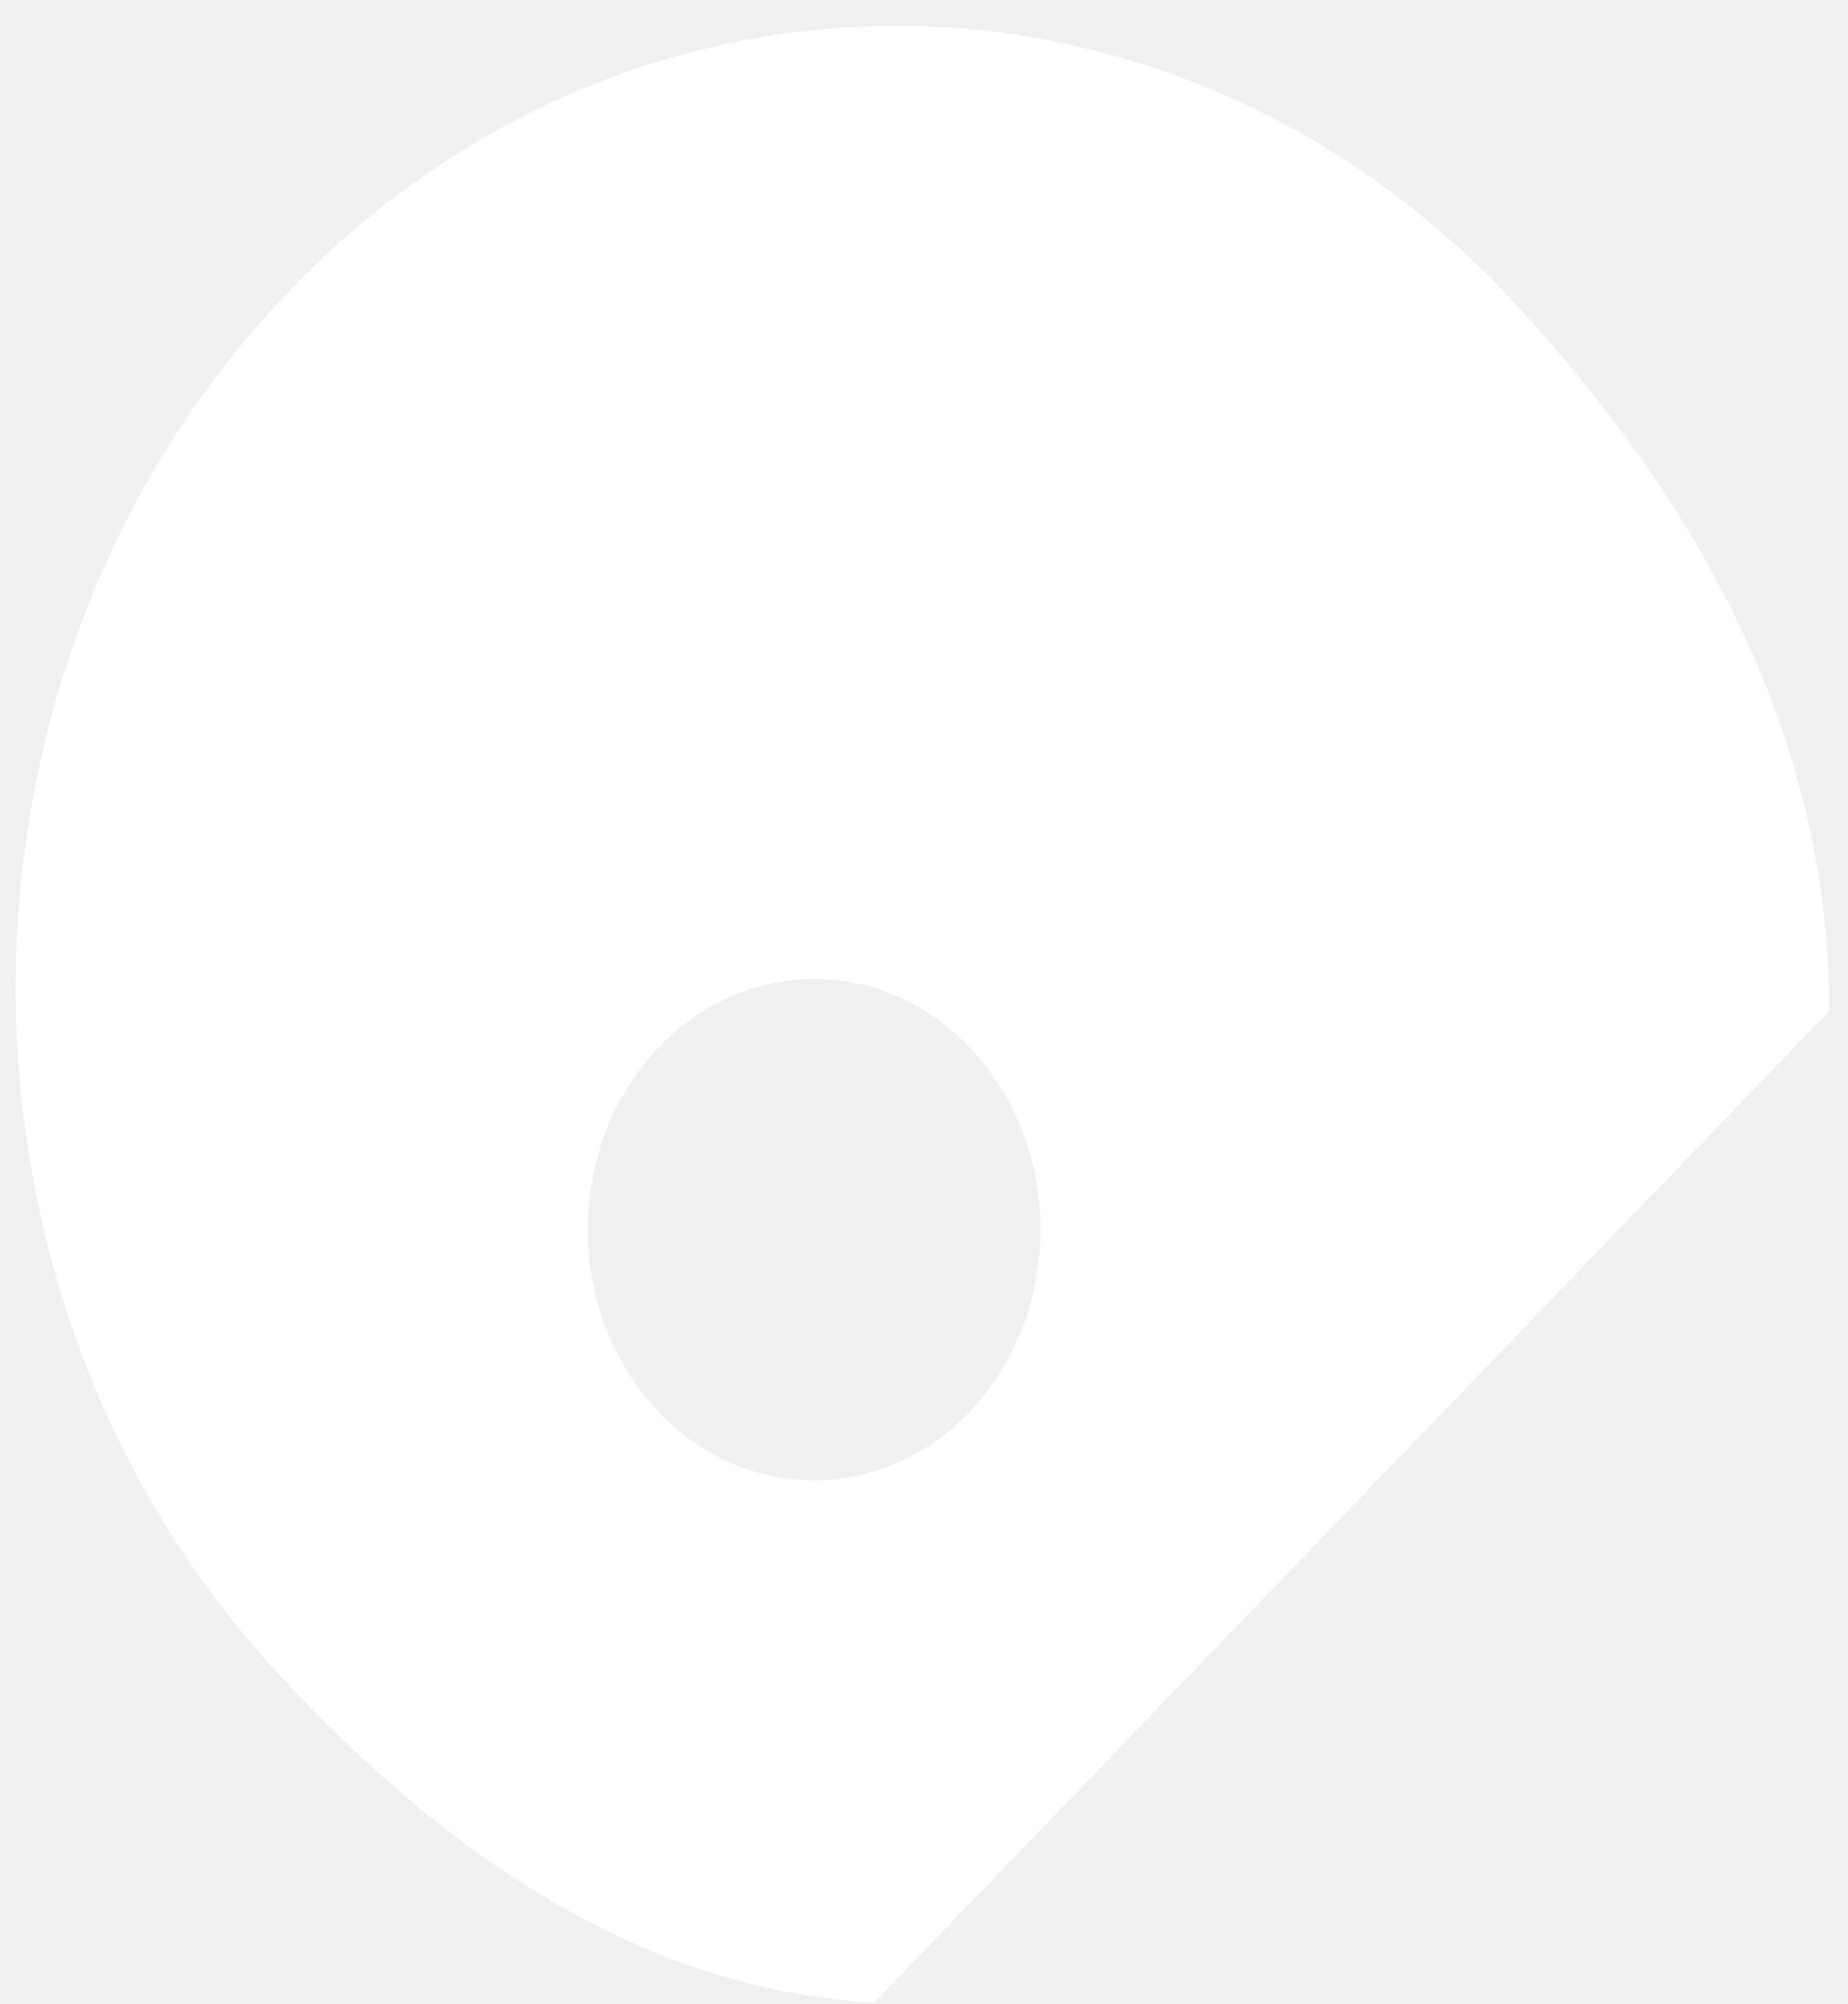
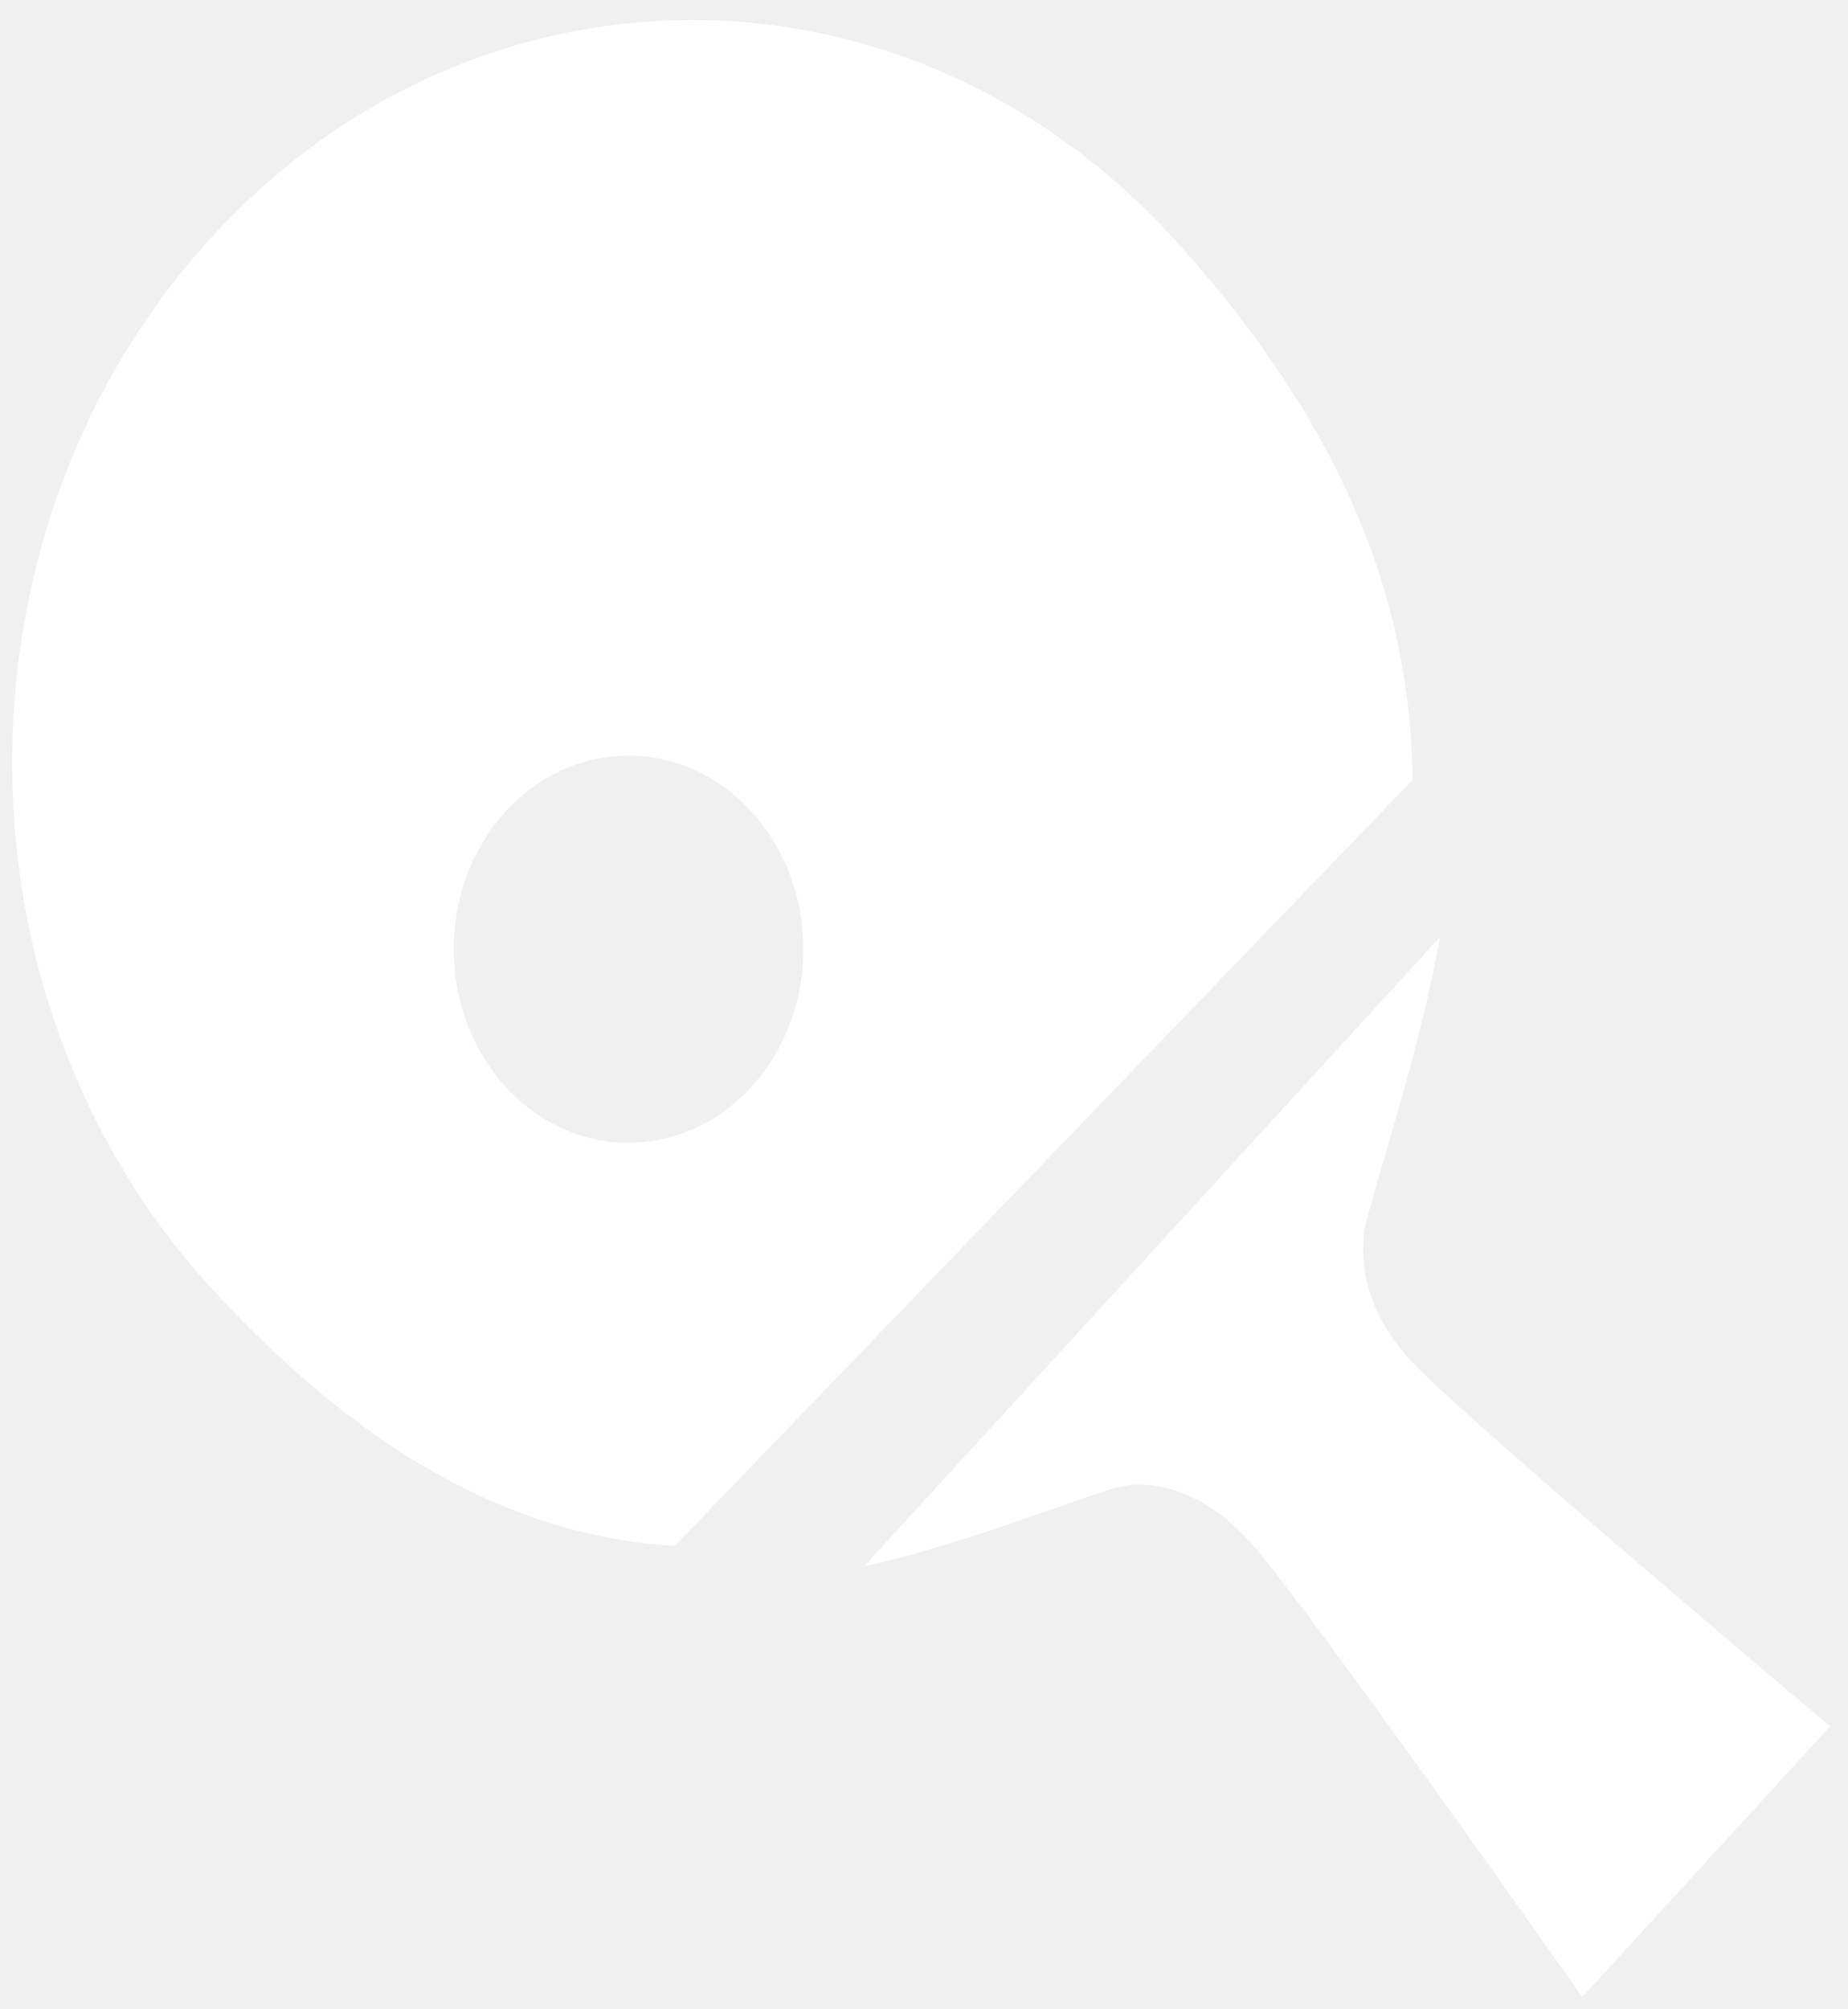
- <svg xmlns="http://www.w3.org/2000/svg" viewBox="0 0 71 77" fill="none">
-   <path fill-rule="evenodd" clip-rule="evenodd" d="M70.315 38.827C70.258 30.825 67.505 21.808 58.379 11.826C45.159 -2.609 23.732 -2.609 10.518 11.826C-2.695 26.261 -2.695 49.669 10.518 64.11C18.977 73.345 26.662 76.521 33.587 76.951L70.315 38.827ZM31.285 56.886C26.479 56.886 22.586 52.577 22.586 47.24C22.586 41.922 26.485 37.607 31.285 37.607C36.096 37.607 39.995 41.922 39.995 47.24C39.995 52.577 36.09 56.886 31.285 56.886Z" fill="white" stroke="white" stroke-width="0.008" />
+ <svg xmlns="http://www.w3.org/2000/svg" width="92" height="100" viewBox="0 0 92 100" fill="none">
+   <g id="SVGRepo_iconCarrier">
+     <g id="Group">
+       <g id="Group_2">
+         <path id="Vector" fill-rule="evenodd" clip-rule="evenodd" d="M70.196 67.696C67.626 64.881 67.648 62.097 68.076 60.572C69.216 56.4 70.778 51.76 71.678 46.66L43.023 77.965C47.543 76.956 51.67 75.299 55.381 74.097C56.806 73.637 59.502 73.767 62.205 76.719C64.901 79.677 78.77 99.399 78.77 99.399L91.106 85.929C91.106 85.929 72.773 70.51 70.196 67.696Z" fill="white" stroke="white" stroke-width="0.008" />
+         <path id="Vector_2" fill-rule="evenodd" clip-rule="evenodd" d="M70.315 38.827C70.258 30.825 67.505 21.808 58.379 11.826C45.159 -2.609 23.732 -2.609 10.518 11.826C-2.695 26.261 -2.695 49.669 10.518 64.11C18.977 73.345 26.662 76.521 33.587 76.951L70.315 38.827ZM31.285 56.886C26.479 56.886 22.586 52.577 22.586 47.24C22.586 41.922 26.485 37.607 31.285 37.607C36.096 37.607 39.995 41.922 39.995 47.24C39.995 52.577 36.09 56.886 31.285 56.886Z" fill="white" stroke="white" stroke-width="0.008" />
+       </g>
+     </g>
+   </g>
</svg>
